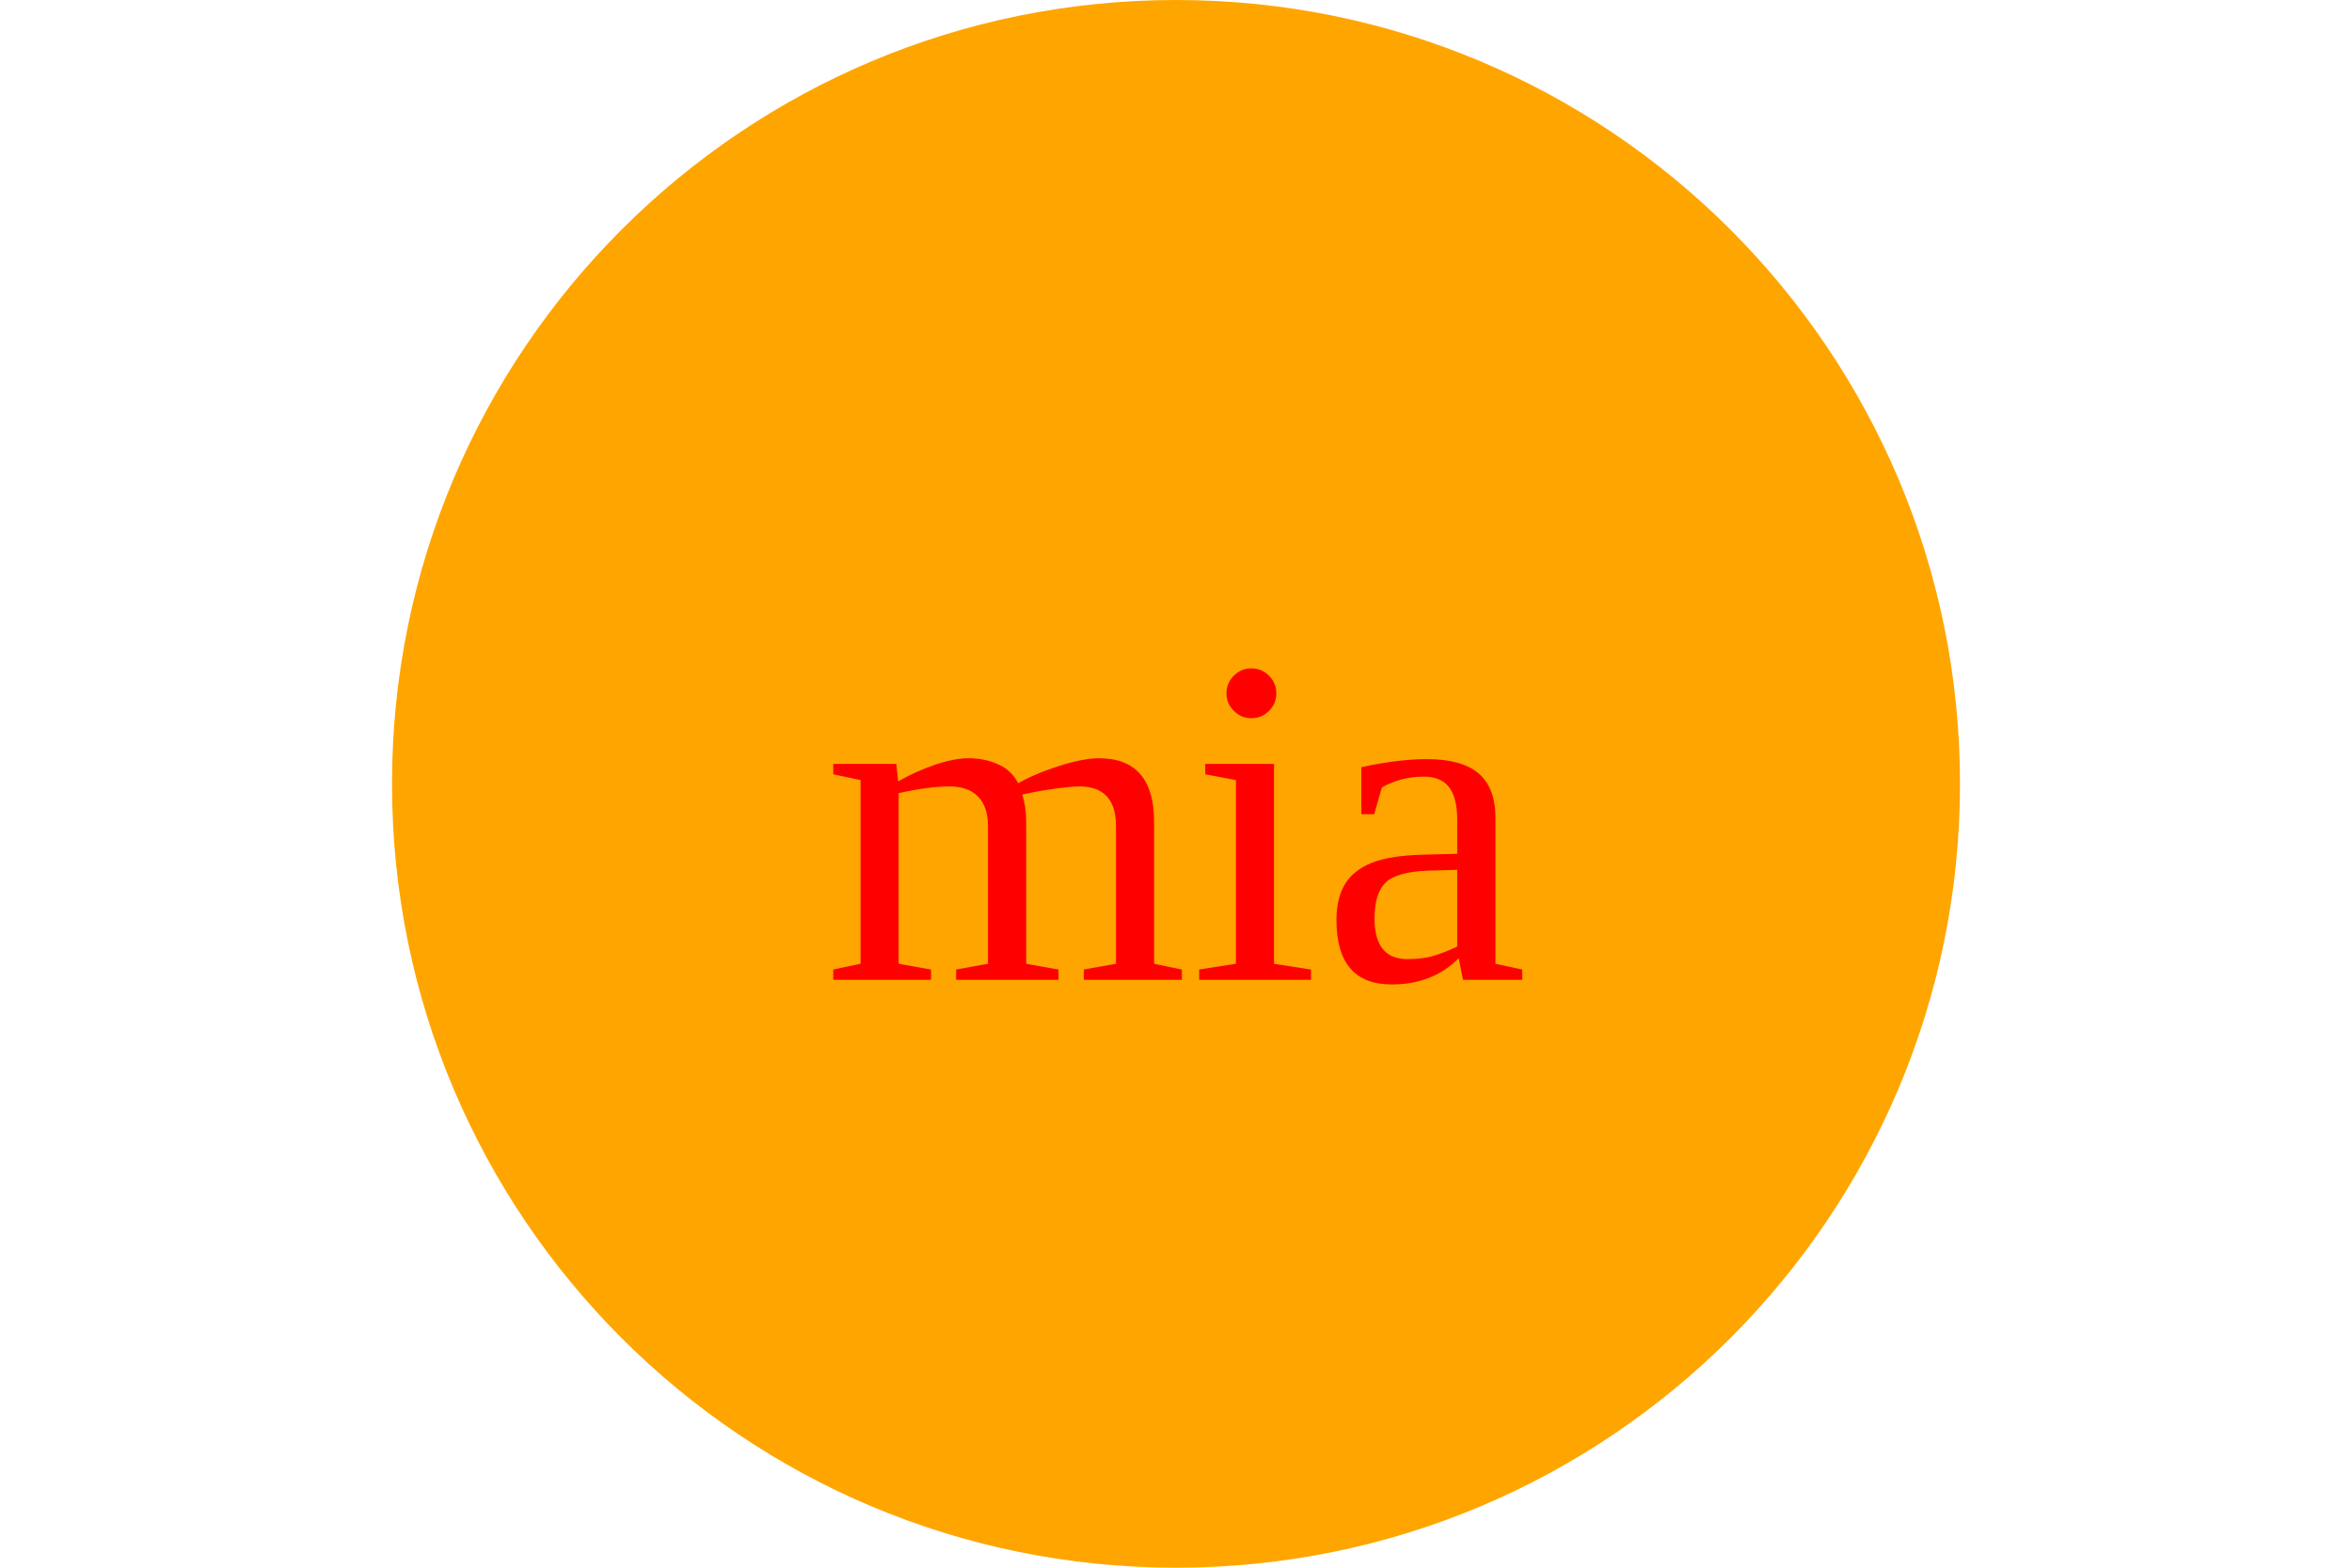
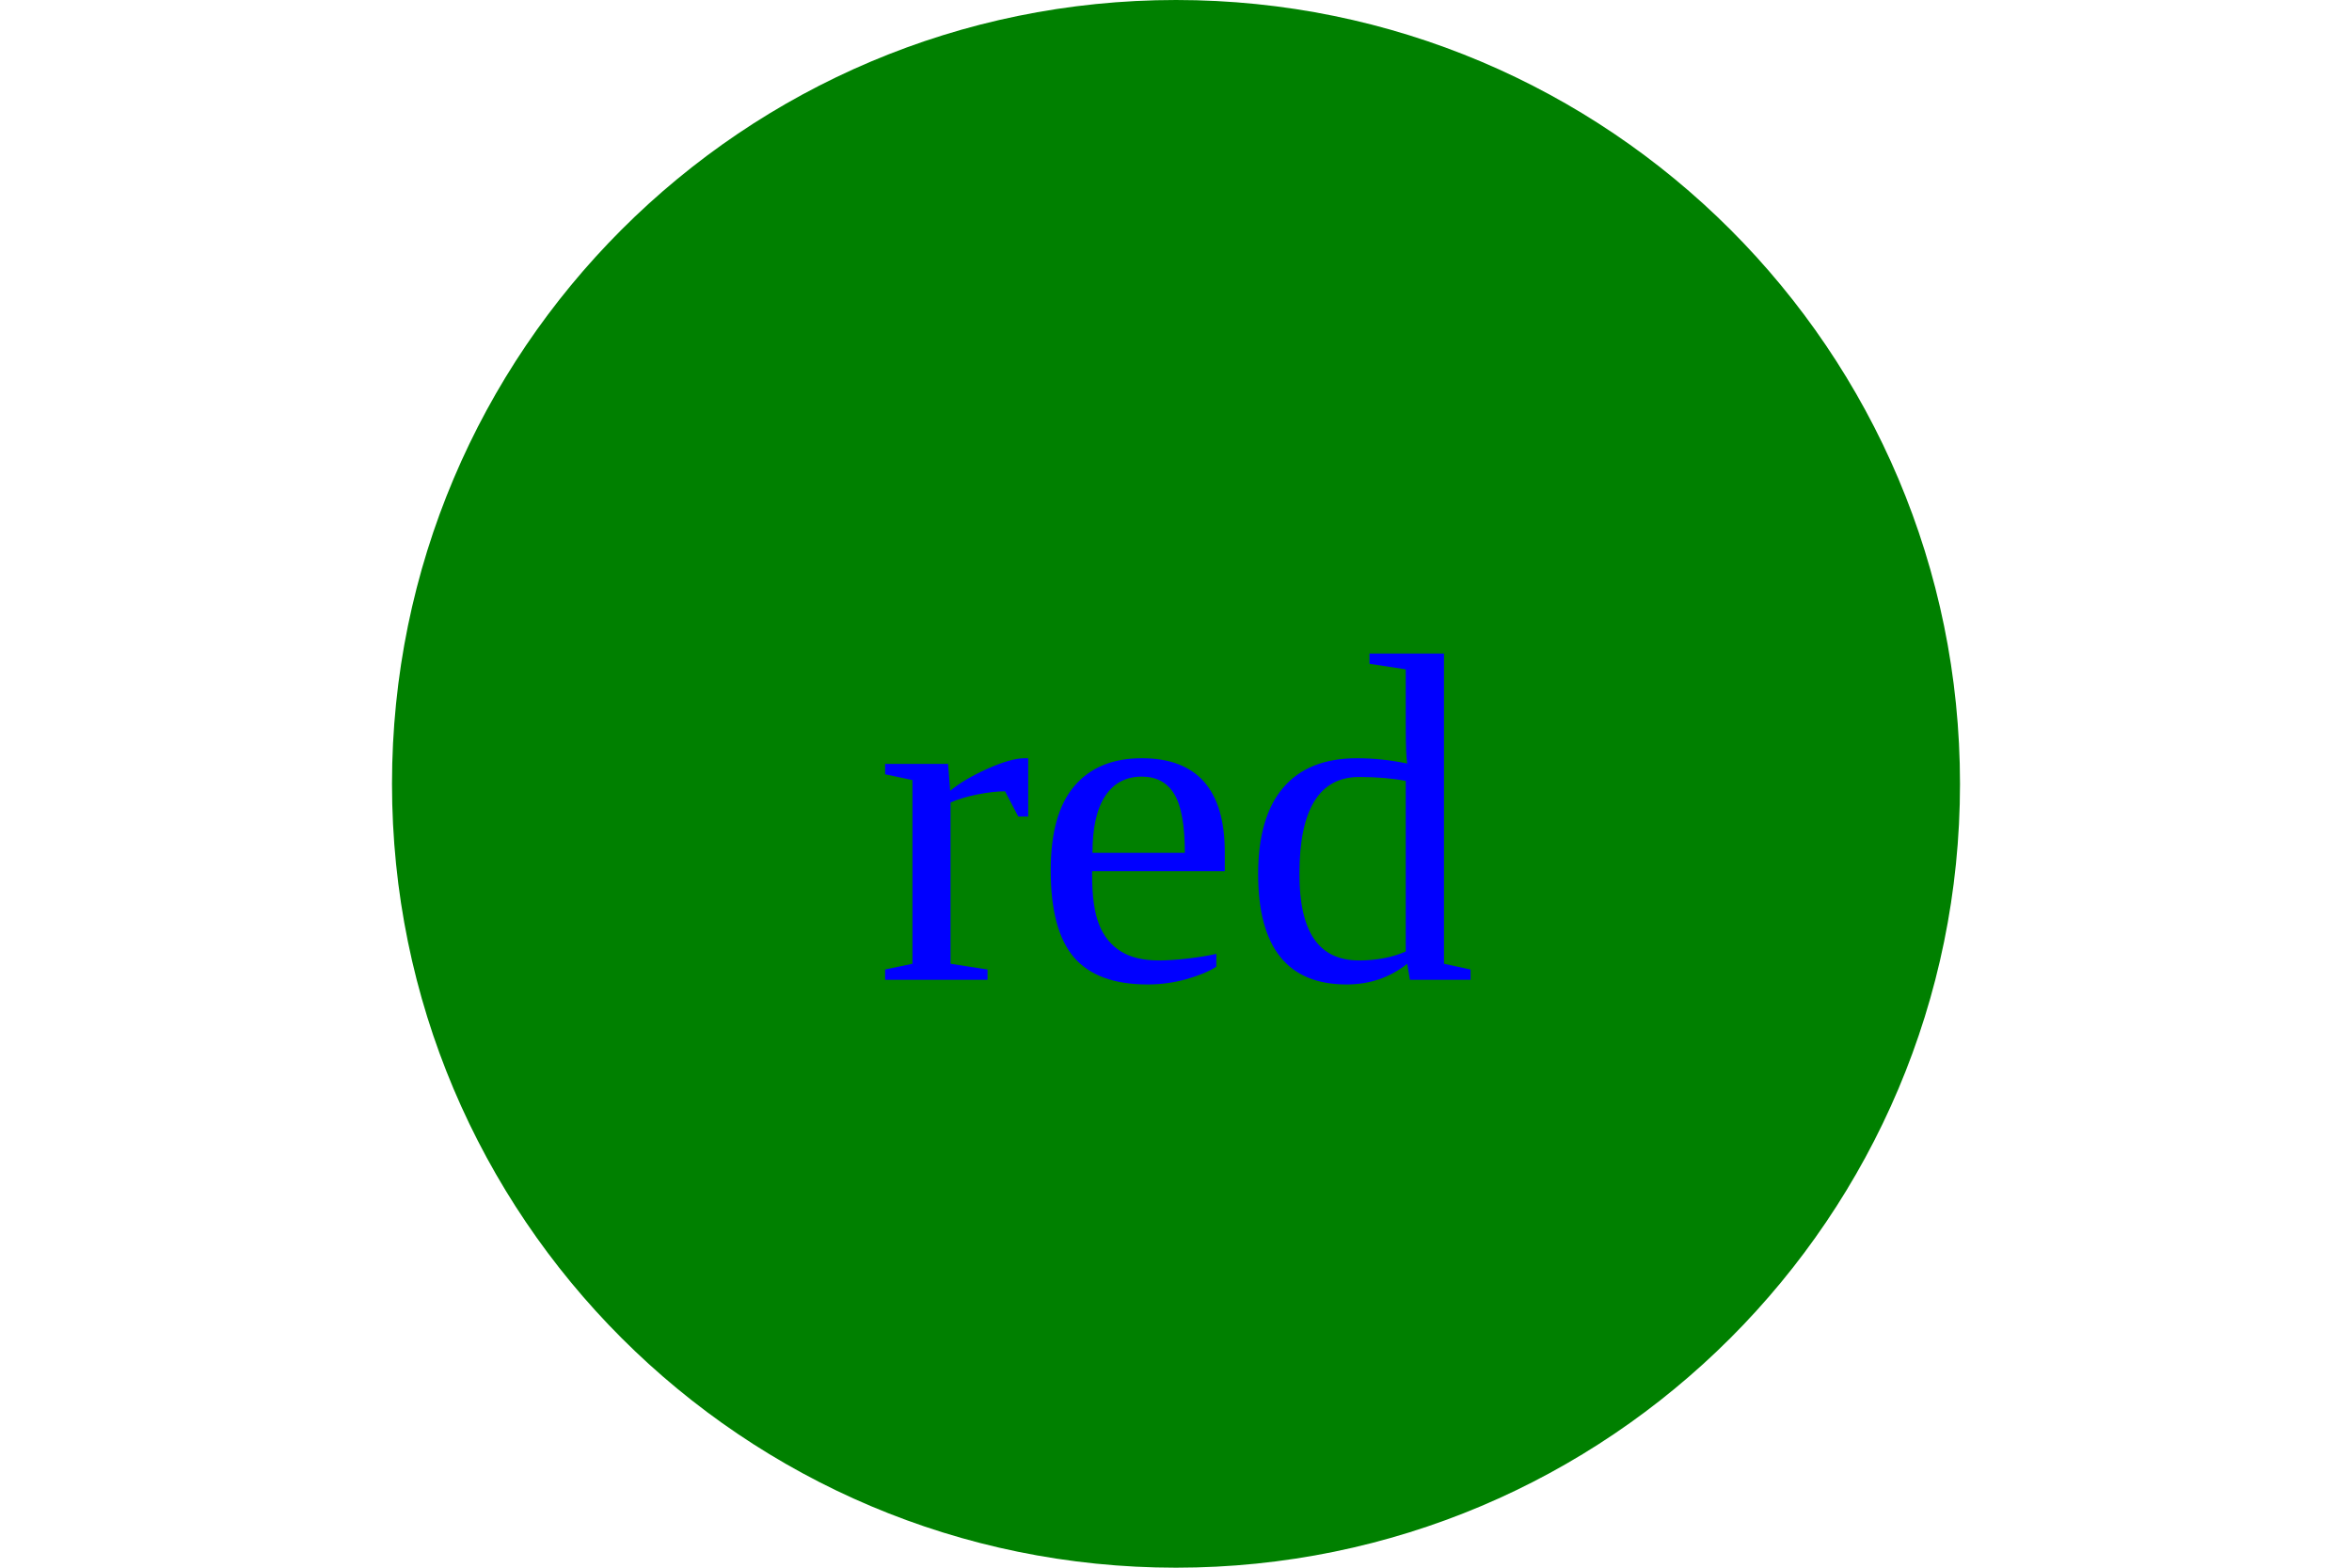
<svg xmlns="http://www.w3.org/2000/svg" version="1.1" width="300" height="200">
-   <circle cx="50%" cy="50%" r="100" height="100%" width="100%" fill="orange" />
-   <text x="150" y="125" font-size="60" text-anchor="middle" fill="red">mia</text>
+   <circle cx="50%" cy="50%" r="100" height="100%" width="100%" fill="green" />
+   <text x="150" y="125" font-size="60" text-anchor="middle" fill="blue">red</text>
</svg>
